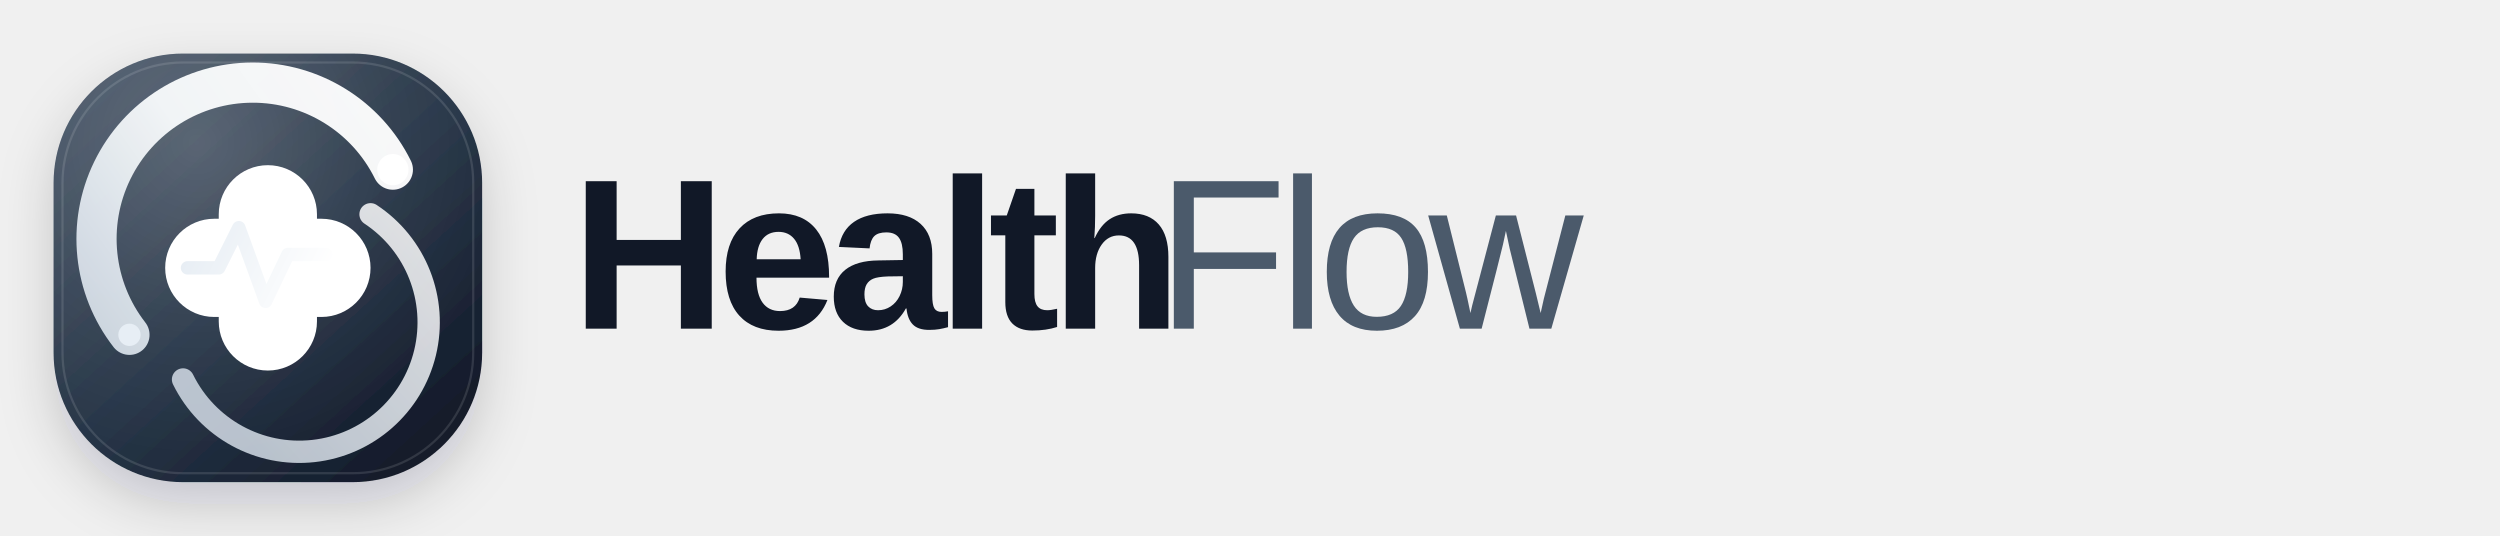
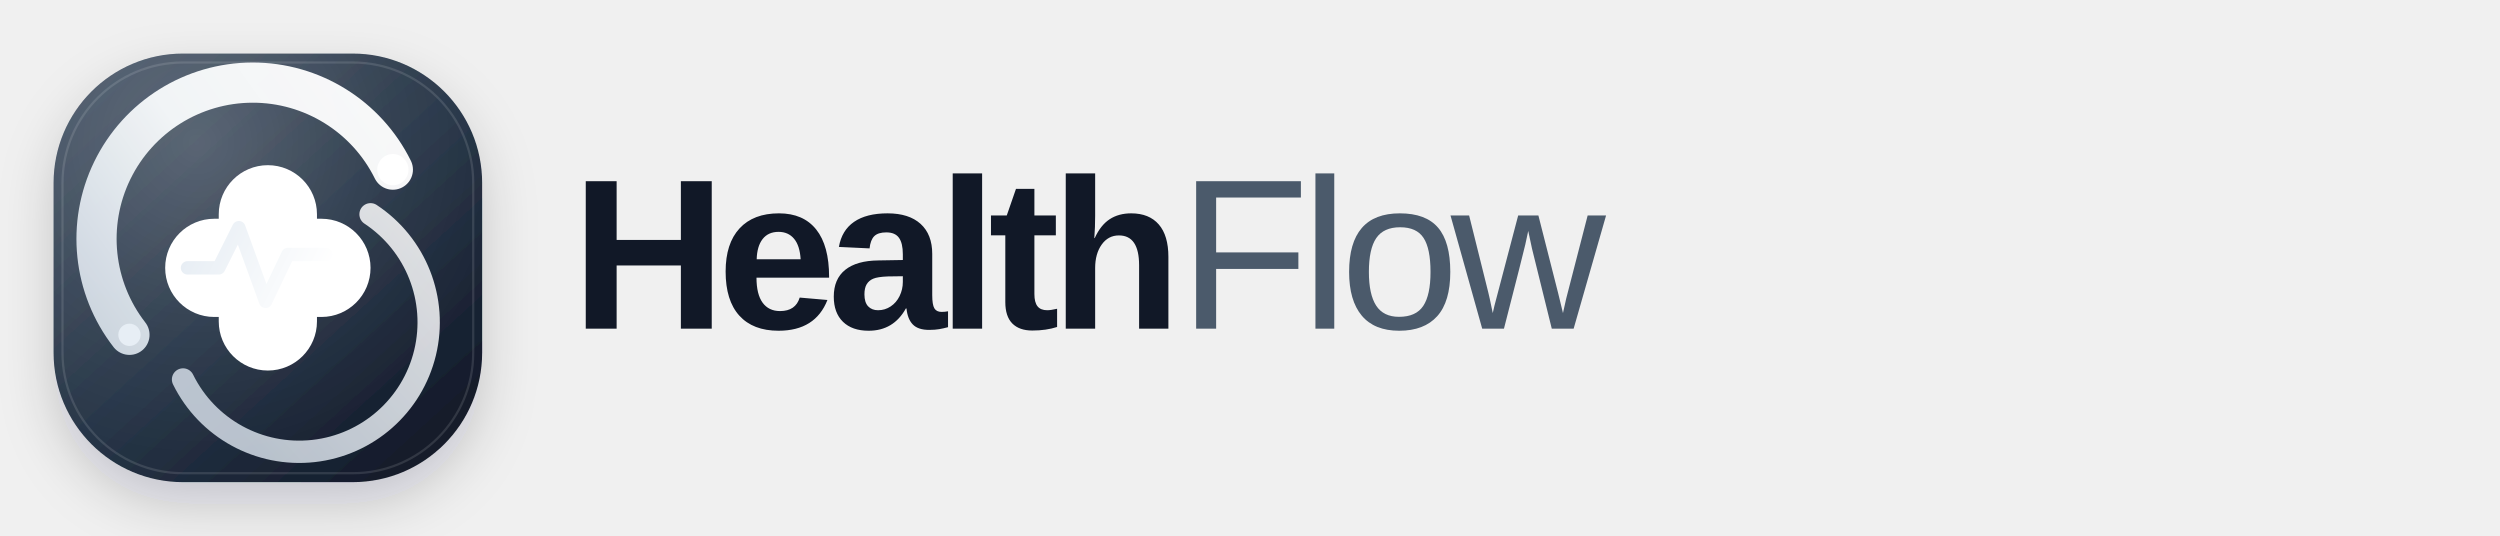
<svg xmlns="http://www.w3.org/2000/svg" viewBox="0 0 1120 240" role="img" aria-labelledby="healthflowMonoLogoTitle healthflowMonoLogoDesc">
  <defs>
    <linearGradient id="monoBadgeGrad" x1="30" y1="26" x2="198" y2="210" gradientUnits="userSpaceOnUse">
      <stop offset="0" stop-color="#435263" />
      <stop offset=".55" stop-color="#263446" />
      <stop offset="1" stop-color="#111827" />
    </linearGradient>
    <radialGradient id="monoBadgeGlow" cx="0" cy="0" r="1" gradientUnits="userSpaceOnUse" gradientTransform="translate(88 64) rotate(41) scale(140)">
      <stop offset="0" stop-color="#FFFFFF" stop-opacity=".18" />
      <stop offset=".62" stop-color="#FFFFFF" stop-opacity=".05" />
      <stop offset="1" stop-color="#FFFFFF" stop-opacity="0" />
    </radialGradient>
    <linearGradient id="monoArcOuter" x1="56" y1="162" x2="182" y2="72" gradientUnits="userSpaceOnUse">
      <stop offset="0" stop-color="#D3DCE5" />
      <stop offset=".52" stop-color="#F8FAFC" />
      <stop offset="1" stop-color="#FFFFFF" />
    </linearGradient>
    <linearGradient id="monoArcInner" x1="170" y1="90" x2="84" y2="170" gradientUnits="userSpaceOnUse">
      <stop offset="0" stop-color="#FFFFFF" />
      <stop offset="1" stop-color="#D5DEE8" />
    </linearGradient>
    <linearGradient id="monoPulseGrad" x1="82" y1="102" x2="142" y2="132" gradientUnits="userSpaceOnUse">
      <stop offset="0" stop-color="#E5ECF3" />
      <stop offset="1" stop-color="#FFFFFF" />
    </linearGradient>
    <filter id="monoBadgeShadow" x="-20%" y="-20%" width="140%" height="140%">
      <feDropShadow dx="0" dy="10" stdDeviation="12" flood-color="#0F172A" flood-opacity=".18" />
    </filter>
  </defs>
  <g filter="url(#monoBadgeShadow)">
    <rect x="24" y="24" width="192" height="192" rx="58" fill="url(#monoBadgeGrad)" />
  </g>
  <rect x="24" y="24" width="192" height="192" rx="58" fill="url(#monoBadgeGlow)" />
  <rect x="28" y="28" width="184" height="184" rx="54" fill="none" stroke="#FFFFFF" stroke-opacity=".12" />
  <path d="M58 150 A70 70 0 1 1 176 76" fill="none" stroke="url(#monoArcOuter)" stroke-width="18" stroke-linecap="round" opacity=".96" />
  <path d="M166 96 A58 58 0 1 1 82 170" fill="none" stroke="url(#monoArcInner)" stroke-width="10" stroke-linecap="round" opacity=".84" />
  <circle cx="176" cy="76" r="7" fill="#FFFFFF" />
  <circle cx="58" cy="150" r="5" fill="#E7EEF5" />
  <g>
    <rect x="98" y="74" width="44" height="92" rx="22" fill="#FFFFFF" />
    <rect x="74" y="98" width="92" height="44" rx="22" fill="#FFFFFF" />
  </g>
  <path d="M84 120h14l9-18 12 33 10-21h17" fill="none" stroke="url(#monoPulseGrad)" stroke-width="6" stroke-linecap="round" stroke-linejoin="round" />
  <g transform="translate(256 120)" font-family="SF Pro Display, SF Pro Text, -apple-system, BlinkMacSystemFont, 'Helvetica Neue', Arial, sans-serif" text-rendering="geometricPrecision" font-kerning="normal">
    <text x="0" y="0" dominant-baseline="middle" fill="#111827" font-size="96" font-weight="600" letter-spacing="-4">Health</text>
-     <text x="262" y="0" dominant-baseline="middle" fill="#4B5A6B" font-size="96" font-weight="500" letter-spacing="-3.8">Flow</text>
+     <text x="272" y="0" dominant-baseline="middle" fill="#4B5A6B" font-size="96" font-weight="500" letter-spacing="-3.8">Flow</text>
  </g>
</svg>
